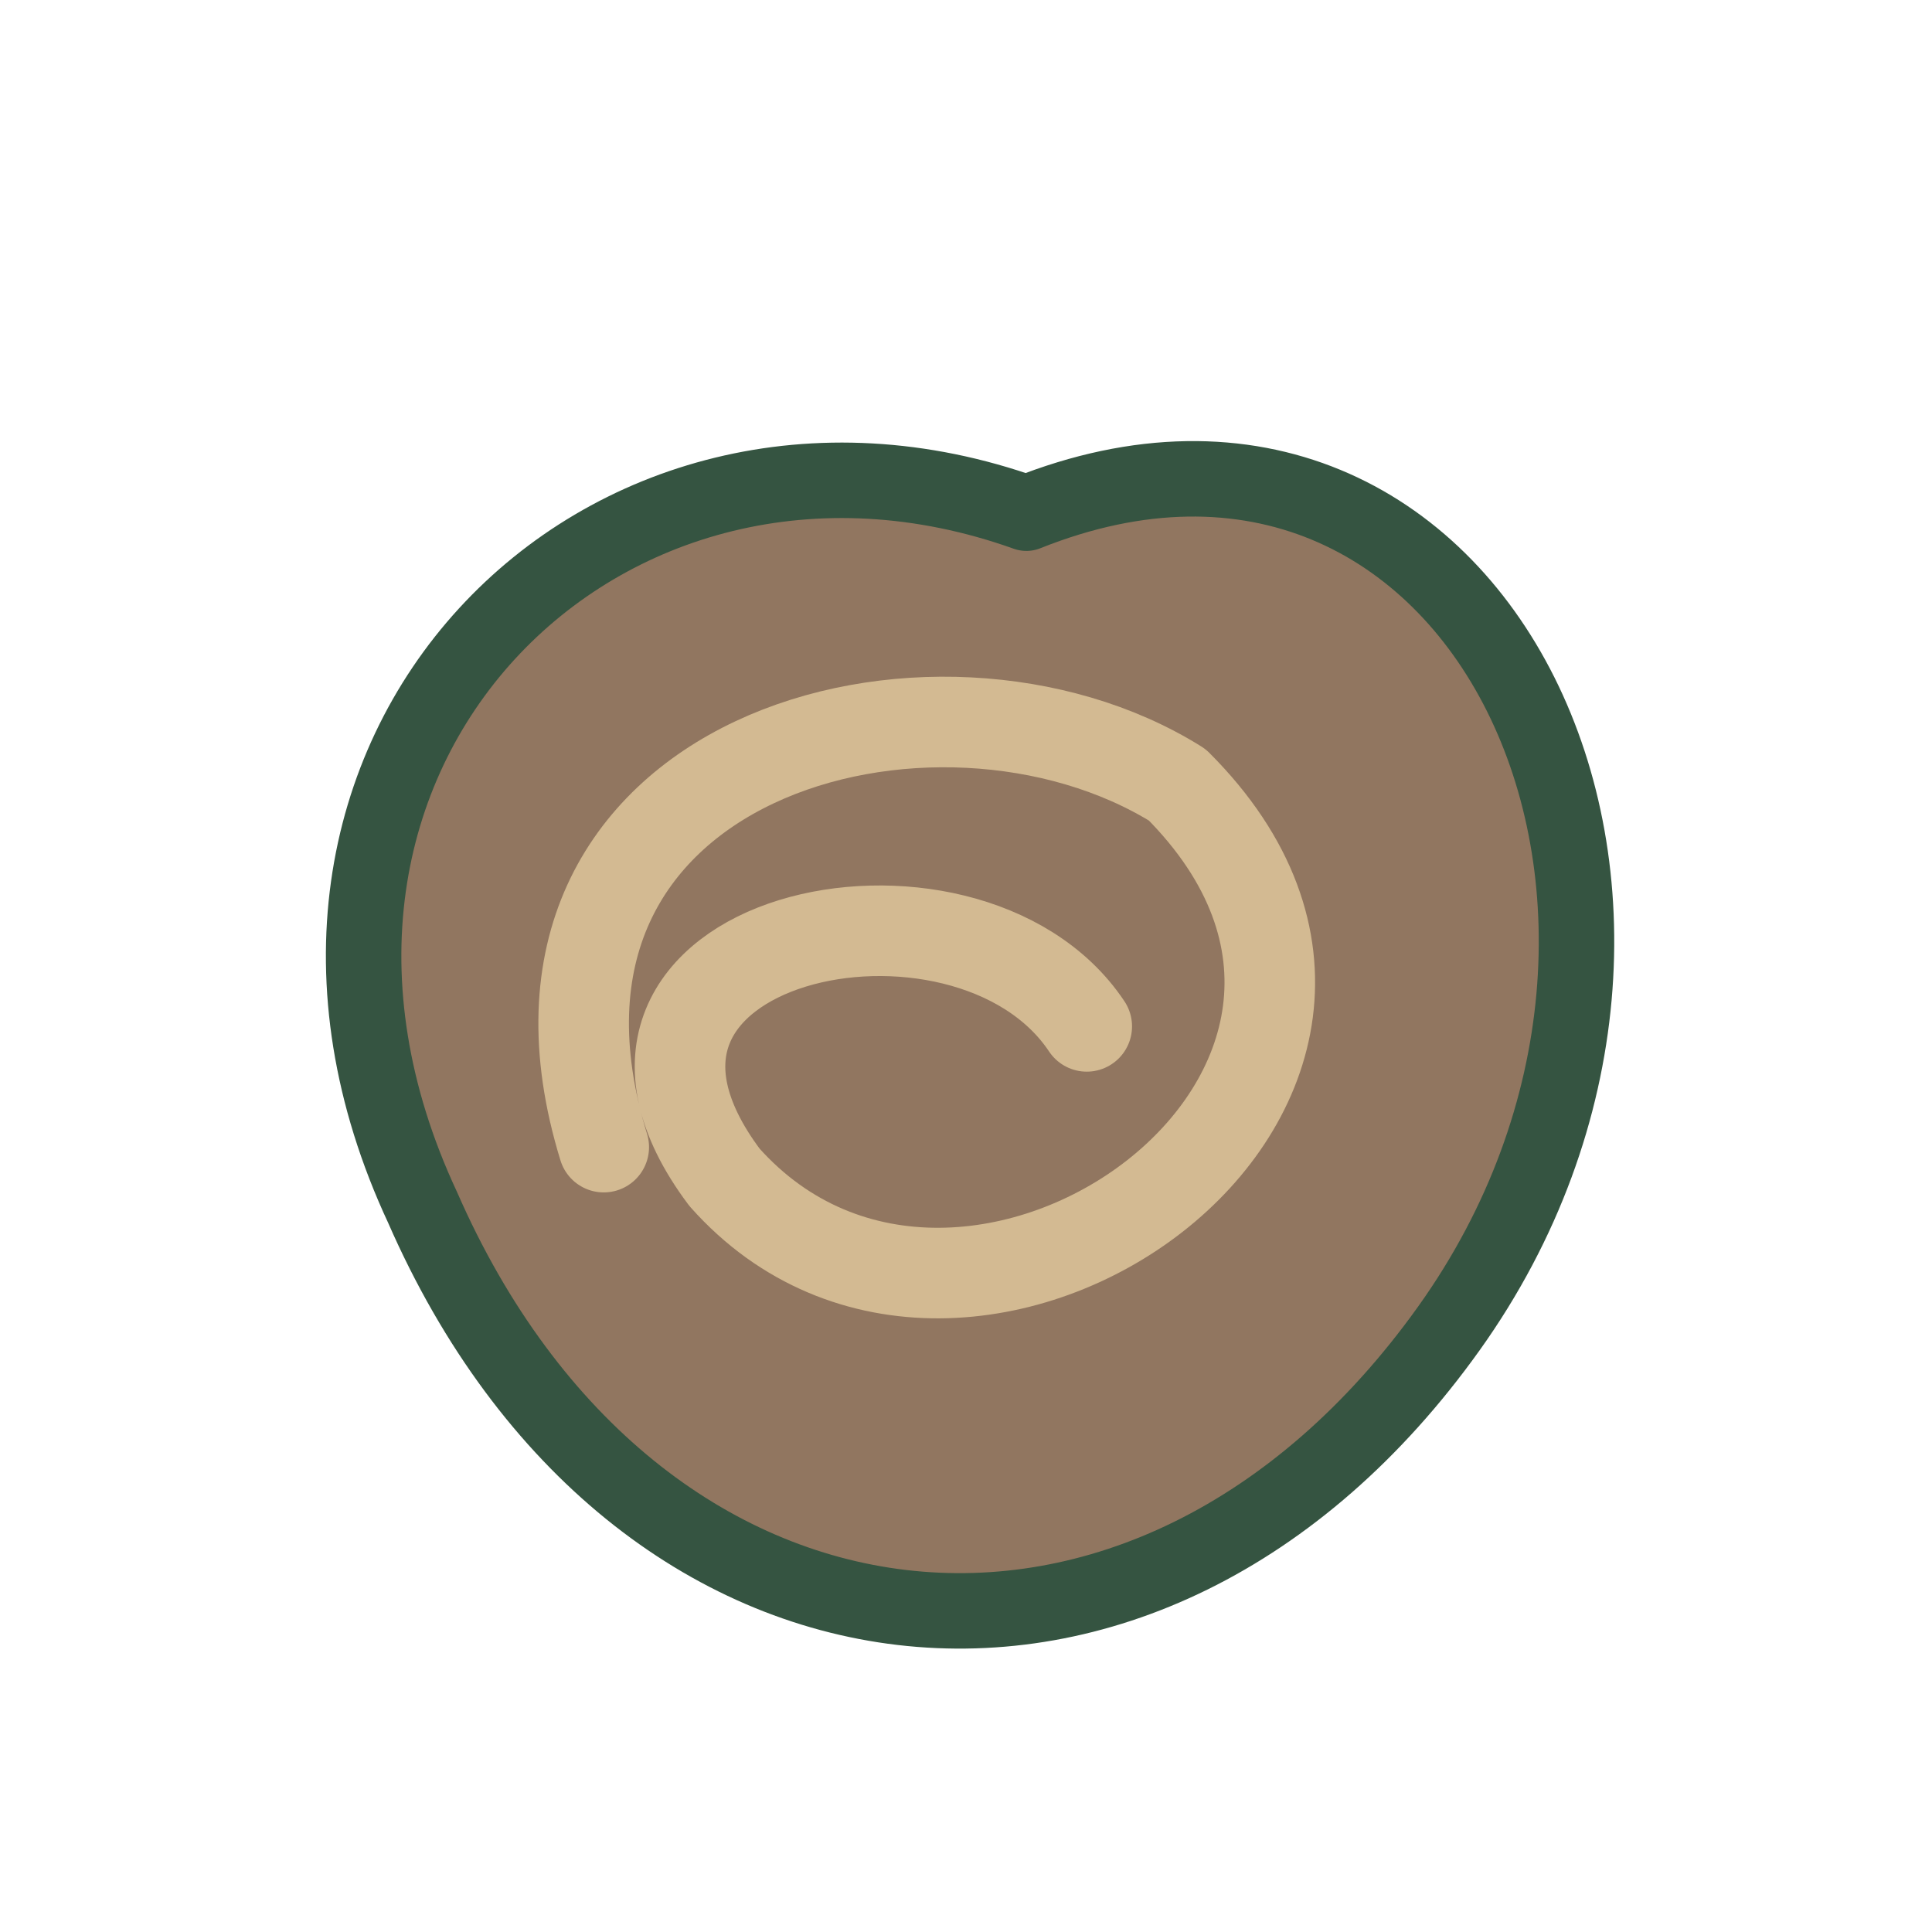
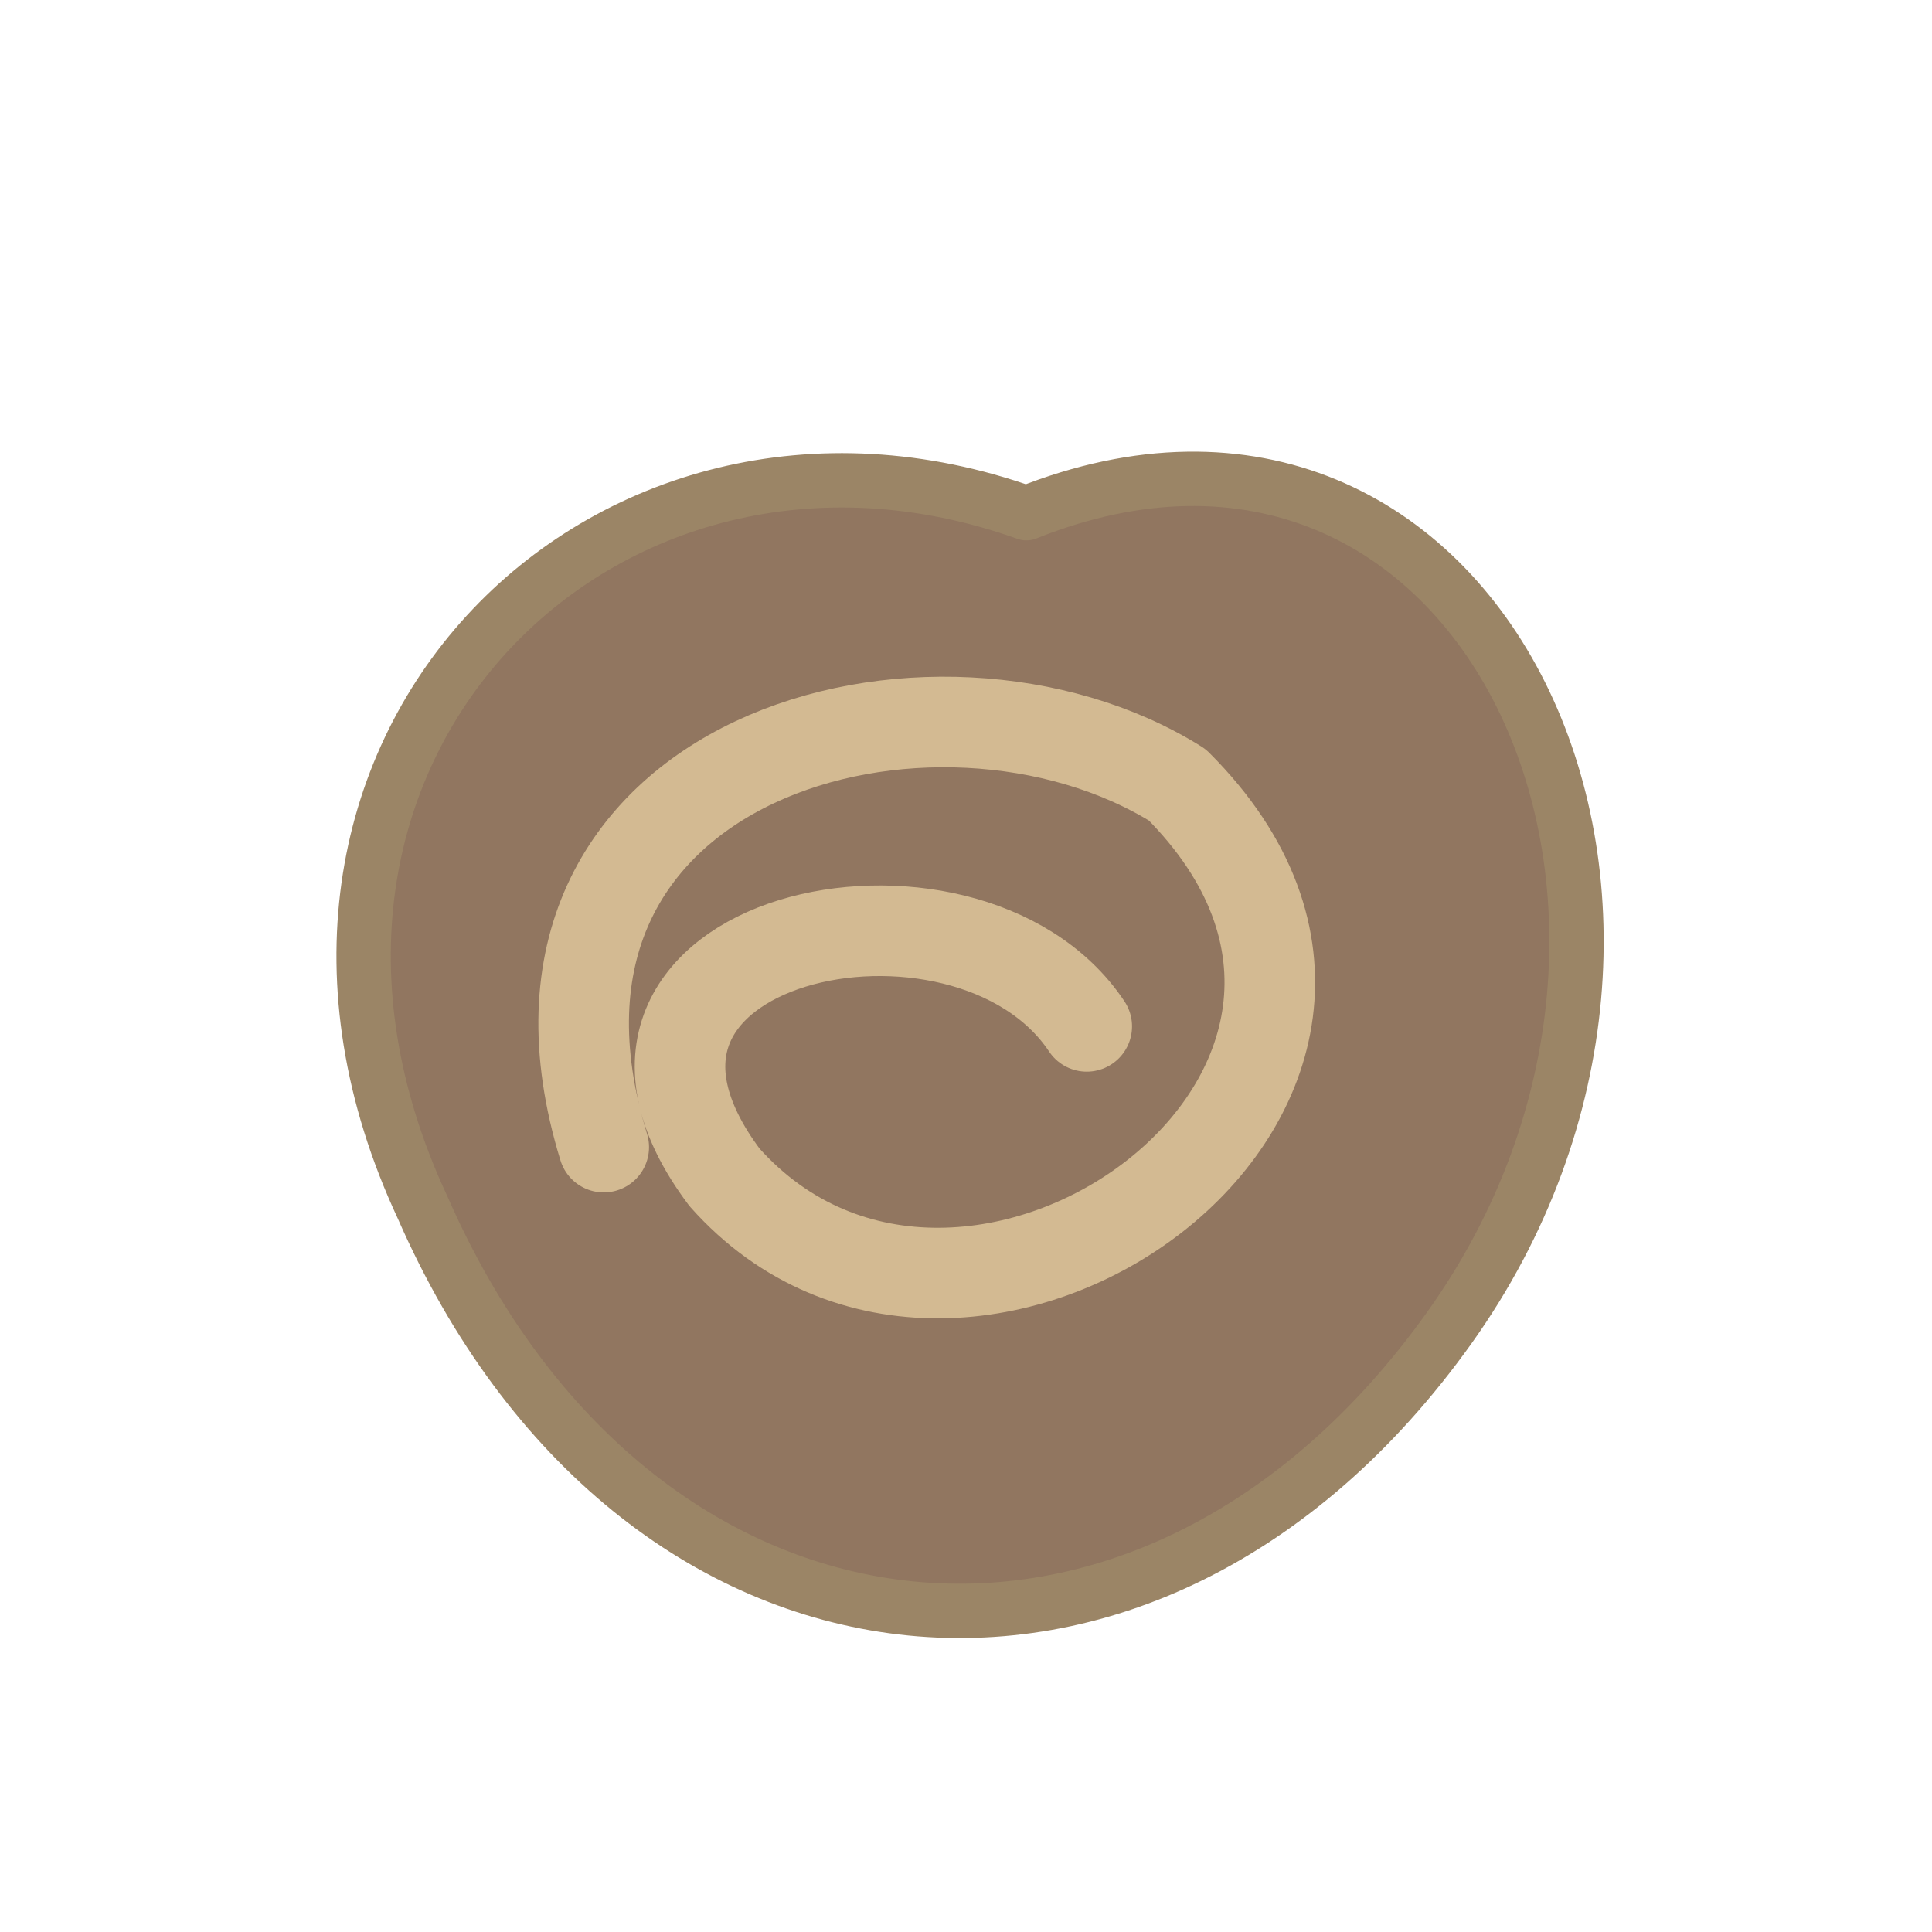
<svg xmlns="http://www.w3.org/2000/svg" viewBox="0 0 64 64" fill="none">
-   <path d="M14 40C7 25 20 12 34 17C49 11 58 30 48 44C38 58 21 56 14 40Z" fill="#917660" stroke="#355441" stroke-width="2.5" stroke-linejoin="round" stroke-linecap="round" />
+   <path d="M14 40C7 25 20 12 34 17C49 11 58 30 48 44C38 58 21 56 14 40Z" fill="#917660" stroke="#9B8566" stroke-width="1.8" stroke-linejoin="round" stroke-linecap="round" />
  <path d="M20 38C16 25 31 21 39 26C49 36 32 48 24 39C18 31 32 28 36 34" fill="none" stroke="#D3BA92" stroke-width="3" stroke-linejoin="round" stroke-linecap="round" />
</svg>
